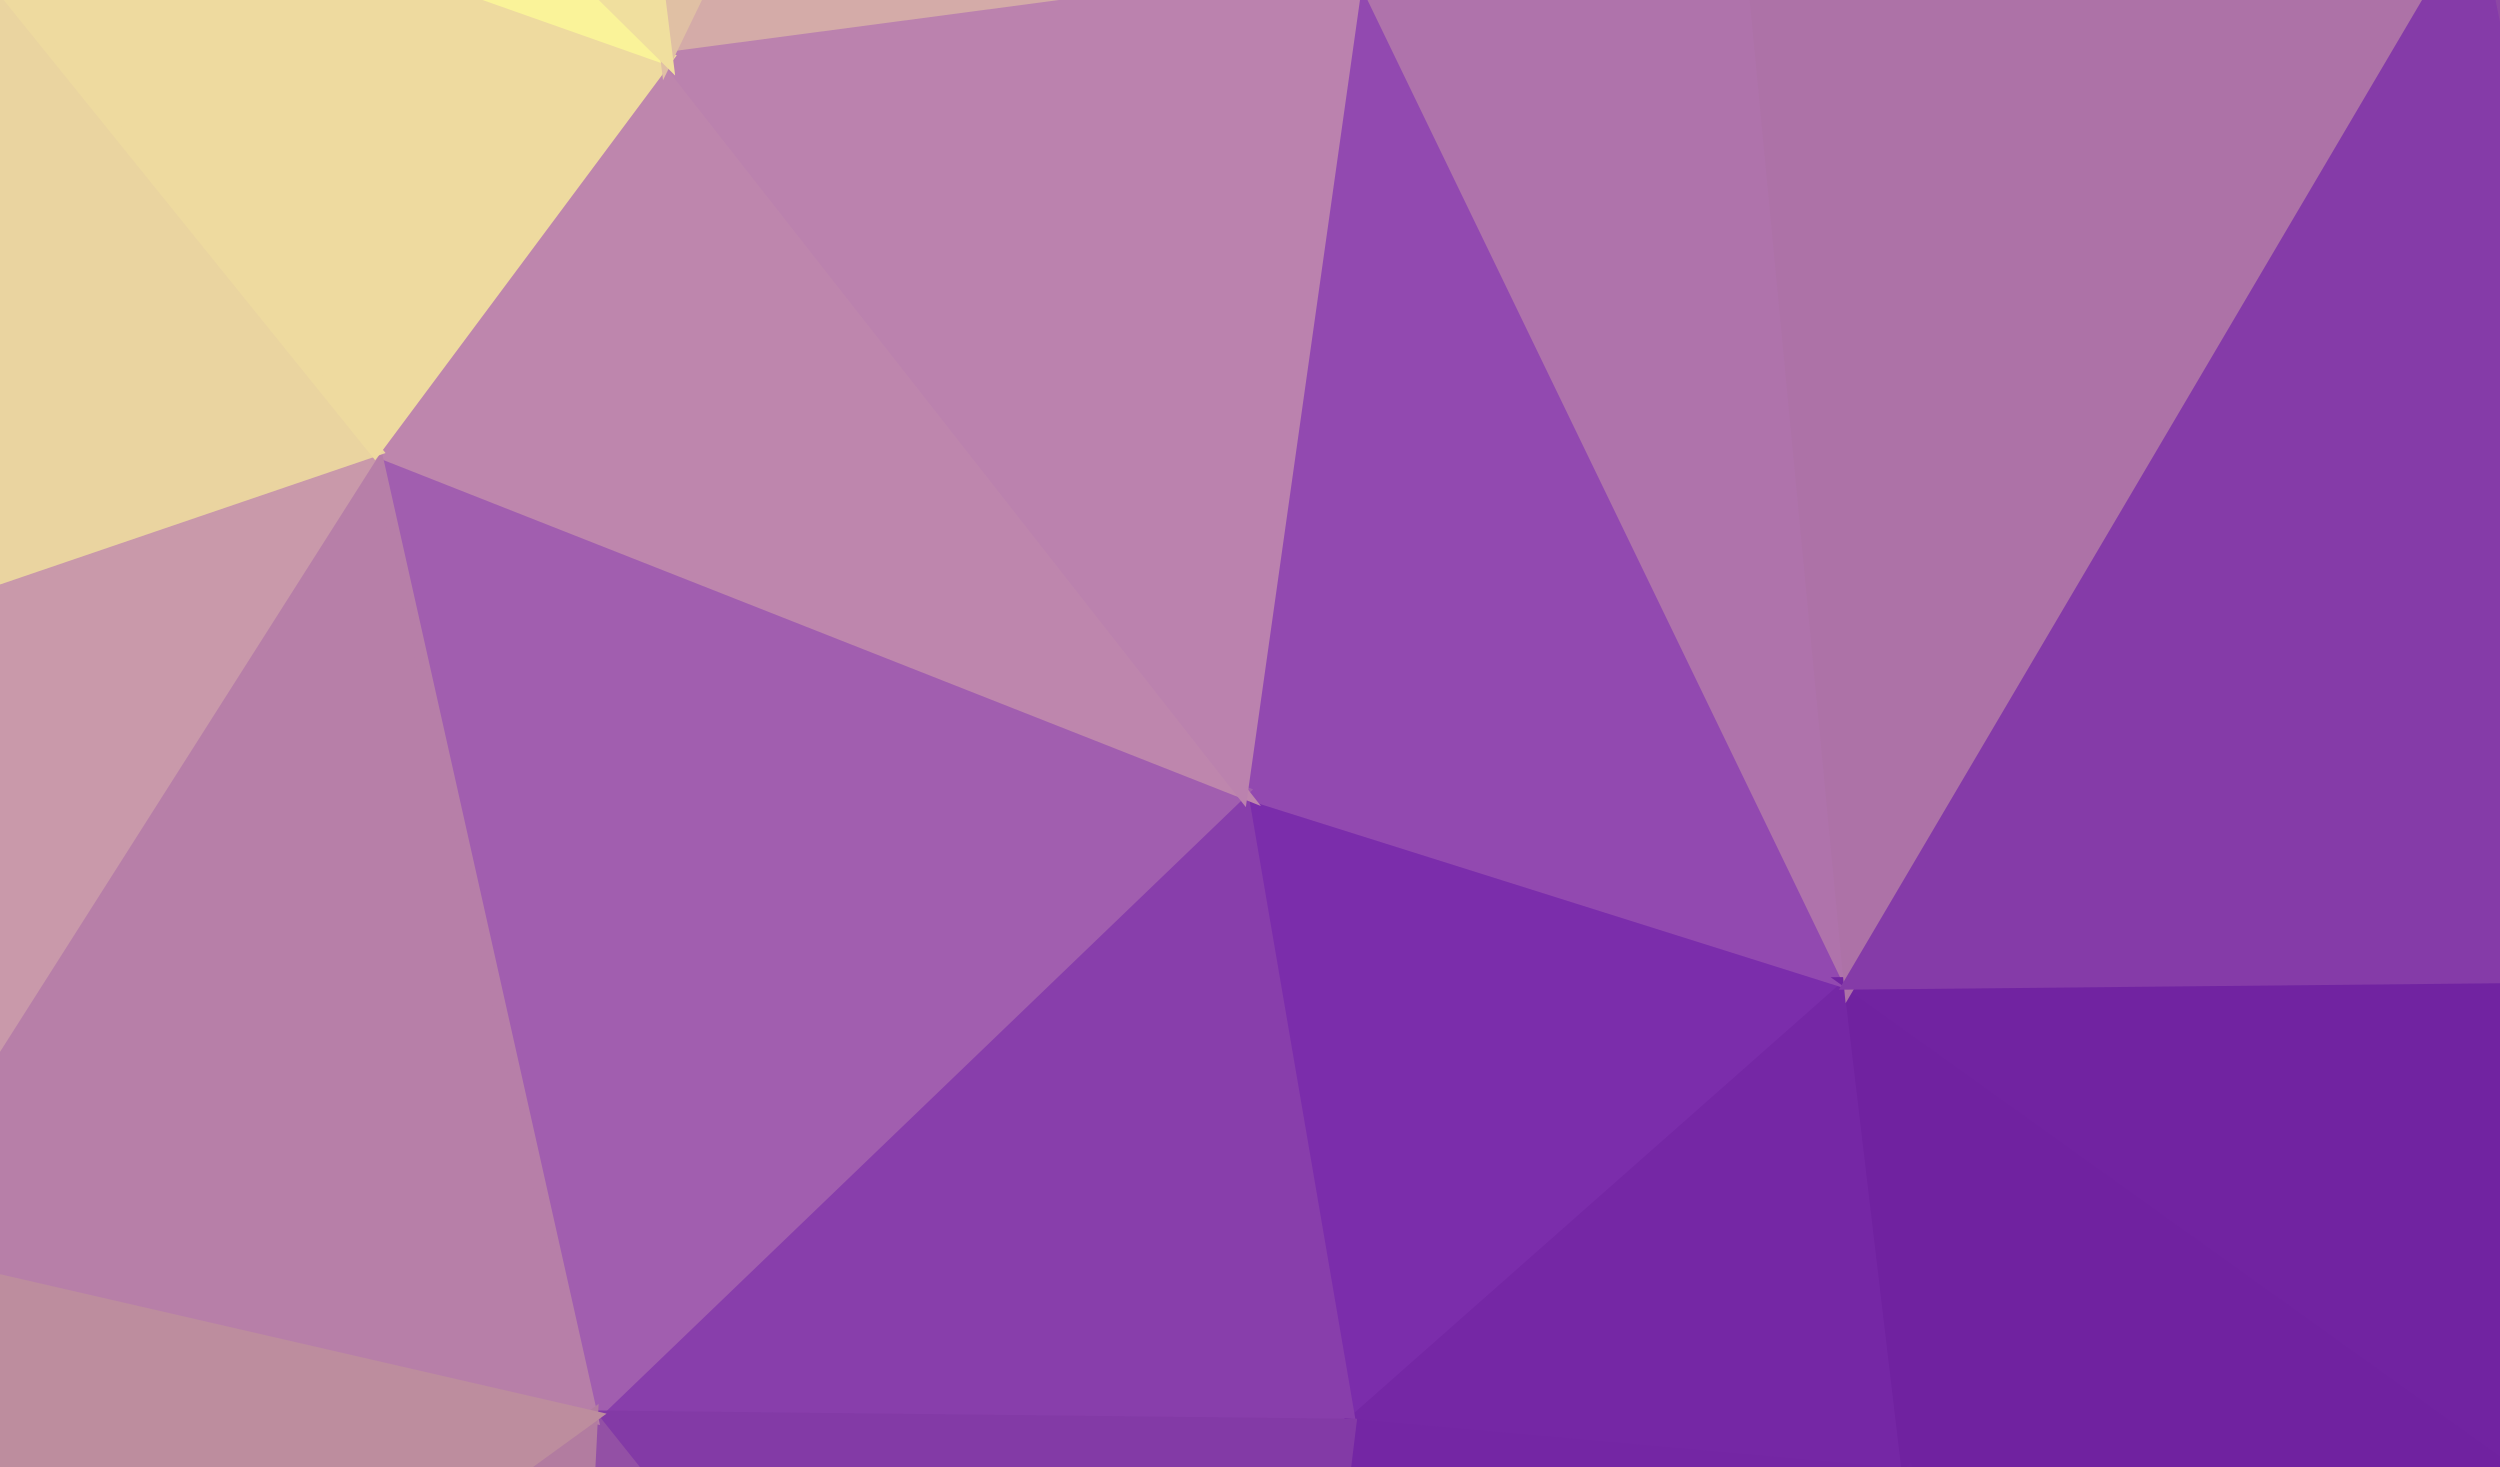
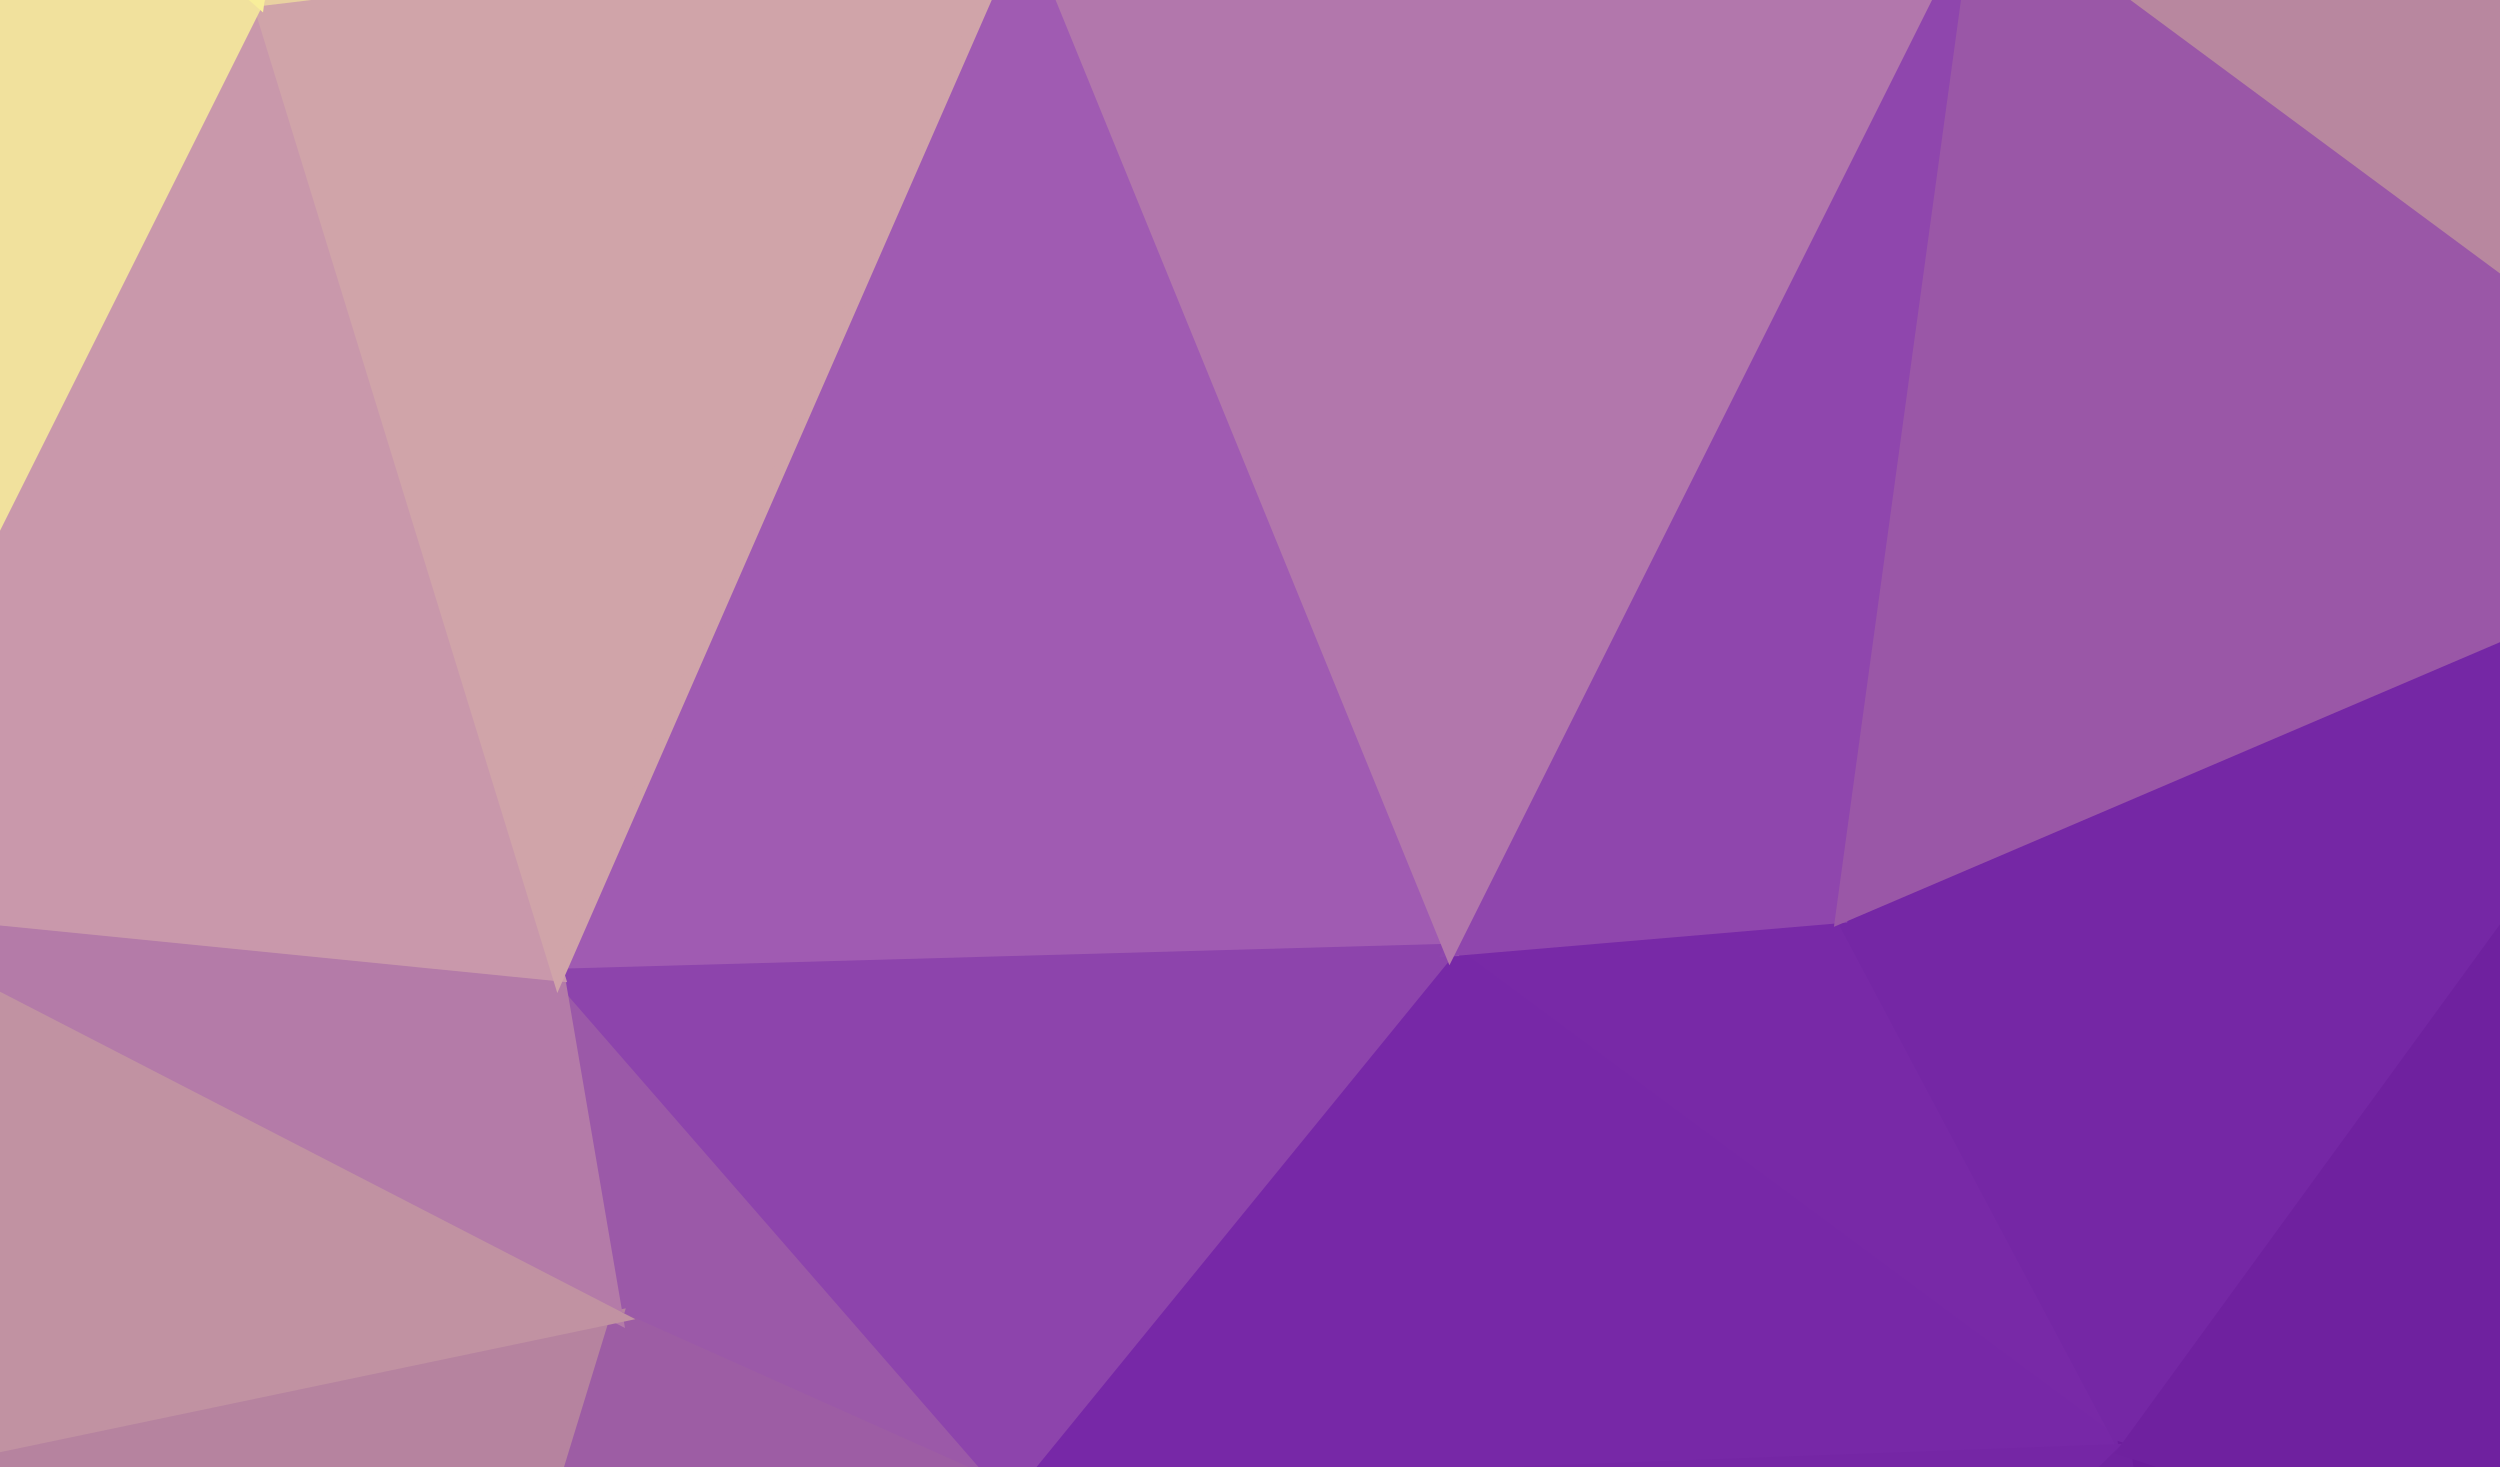
<svg xmlns="http://www.w3.org/2000/svg" width="300" height="176">
-   <path d="M149,95L162,171L222,118Z" fill="#7b2dab" stroke="#7b2dab" stroke-width="1.51" />
-   <path d="M162,171L229,177L222,118Z" fill="#7527a5" stroke="#7527a5" stroke-width="1.51" />
-   <path d="M149,95L71,170L162,171Z" fill="#883eab" stroke="#883eab" stroke-width="1.51" />
-   <path d="M162,171L150,269L229,177Z" fill="#7426a4" stroke="#7426a4" stroke-width="1.51" />
-   <path d="M222,118L163,-4L149,95Z" fill="#9249b0" stroke="#9249b0" stroke-width="1.51" />
-   <path d="M149,95L45,54L71,170Z" fill="#a15eaf" stroke="#a15eaf" stroke-width="1.51" />
-   <path d="M229,177L310,181L222,118Z" fill="#7022a0" stroke="#7022a0" stroke-width="1.51" />
-   <path d="M222,118L209,-18L163,-4Z" fill="#af73ab" stroke="#af73ab" stroke-width="1.51" />
-   <path d="M261,282L310,181L229,177Z" fill="#6d1e9d" stroke="#6d1e9d" stroke-width="1.51" />
-   <path d="M71,170L150,269L162,171Z" fill="#833aa6" stroke="#833aa6" stroke-width="1.51" />
-   <path d="M310,181L324,117L222,118Z" fill="#7123a1" stroke="#7123a1" stroke-width="1.51" />
-   <path d="M298,-11L209,-18L222,118Z" fill="#ad72a7" stroke="#ad72a7" stroke-width="1.51" />
-   <path d="M80,7L45,54L149,95Z" fill="#be86ad" stroke="#be86ad" stroke-width="1.51" />
-   <path d="M129,-94L80,7L163,-4Z" fill="#d4aba8" stroke="#d4aba8" stroke-width="1.51" />
-   <path d="M163,-4L80,7L149,95Z" fill="#bb82ae" stroke="#bb82ae" stroke-width="1.51" />
-   <path d="M150,269L261,282L229,177Z" fill="#7123a1" stroke="#7123a1" stroke-width="1.51" />
-   <path d="M324,117L298,-11L222,118Z" fill="#853ba8" stroke="#853ba8" stroke-width="1.51" />
-   <path d="M71,170L65,289L150,269Z" fill="#9350a5" stroke="#9350a5" stroke-width="1.51" />
-   <path d="M45,54L-16,150L71,170Z" fill="#b77fa8" stroke="#b77fa8" stroke-width="1.51" />
-   <path d="M-53,260L65,289L71,170Z" fill="#b27ca0" stroke="#b27ca0" stroke-width="1.51" />
-   <path d="M150,269L65,289L261,282Z" fill="#7628a6" stroke="#7628a6" stroke-width="1.51" />
-   <path d="M261,282L333,285L310,181Z" fill="#6a1b9a" stroke="#6a1b9a" stroke-width="1.51" />
-   <path d="M310,181L391,196L324,117Z" fill="#6b1d9b" stroke="#6b1d9b" stroke-width="1.51" />
-   <path d="M65,289L333,285L261,282Z" fill="#7122a1" stroke="#7122a1" stroke-width="1.51" />
-   <path d="M333,285L391,196L310,181Z" fill="#6a1b9a" stroke="#6a1b9a" stroke-width="1.51" />
-   <path d="M324,117L441,86L298,-11Z" fill="#8d47a5" stroke="#8d47a5" stroke-width="1.51" />
-   <path d="M45,54L-43,84L-16,150Z" fill="#c999aa" stroke="#c999aa" stroke-width="1.51" />
-   <path d="M-22,-29L-43,84L45,54Z" fill="#ead4a0" stroke="#ead4a0" stroke-width="1.51" />
-   <path d="M209,-18L129,-94L163,-4Z" fill="#c899a9" stroke="#c899a9" stroke-width="1.51" />
-   <path d="M80,7L-22,-29L45,54Z" fill="#eeda9f" stroke="#eeda9f" stroke-width="1.51" />
-   <path d="M219,-121L129,-94L209,-18Z" fill="#c797a8" stroke="#c797a8" stroke-width="1.51" />
-   <path d="M298,-11L219,-121L209,-18Z" fill="#c293a3" stroke="#c293a3" stroke-width="1.51" />
-   <path d="M-9,-81L-22,-29L80,7Z" fill="#faf399" stroke="#faf399" stroke-width="1.51" />
-   <path d="M129,-94L66,-106L80,7Z" fill="#e0c0a4" stroke="#e0c0a4" stroke-width="1.51" />
-   <path d="M219,-121L66,-106L129,-94Z" fill="#cfa2a9" stroke="#cfa2a9" stroke-width="1.51" />
-   <path d="M-127,152L-53,260L-16,150Z" fill="#bd8e9e" stroke="#bd8e9e" stroke-width="1.51" />
-   <path d="M-16,150L-53,260L71,170Z" fill="#bd8d9e" stroke="#bd8d9e" stroke-width="1.51" />
-   <path d="M298,-11L335,-112L219,-121Z" fill="#be8f9f" stroke="#be8f9f" stroke-width="1.51" />
-   <path d="M391,196L441,86L324,117Z" fill="#7022a0" stroke="#7022a0" stroke-width="1.51" />
-   <path d="M-43,84L-97,85L-16,150Z" fill="#c798a8" stroke="#c798a8" stroke-width="1.51" />
-   <path d="M-99,-11L-97,85L-43,84Z" fill="#e1c2a4" stroke="#e1c2a4" stroke-width="1.51" />
-   <path d="M-22,-29L-99,-11L-43,84Z" fill="#f7ed9b" stroke="#f7ed9b" stroke-width="1.51" />
-   <path d="M66,-106L-9,-81L80,7Z" fill="#f0df9e" stroke="#f0df9e" stroke-width="1.51" />
-   <path d="M424,-86L335,-112L298,-11Z" fill="#bd8e9e" stroke="#bd8e9e" stroke-width="1.51" />
-   <path d="M391,196L429,285L441,86Z" fill="#6a1b9a" stroke="#6a1b9a" stroke-width="1.51" />
-   <path d="M333,285L429,285L391,196Z" fill="#6a1b9a" stroke="#6a1b9a" stroke-width="1.51" />
-   <path d="M65,289L429,285L333,285Z" fill="#6c1e9c" stroke="#6c1e9c" stroke-width="1.51" />
-   <path d="M441,86L441,-14L298,-11Z" fill="#af77a1" stroke="#af77a1" stroke-width="1.51" />
-   <path d="M-97,85L-127,152L-16,150Z" fill="#c494a5" stroke="#c494a5" stroke-width="1.51" />
-   <path d="M-97,85L-99,-11L-127,152Z" fill="#d2a8a8" stroke="#d2a8a8" stroke-width="1.51" />
-   <path d="M-121,-90L-99,-11L-22,-29Z" fill="#fffe96" stroke="#fffe96" stroke-width="1.51" />
-   <path d="M441,-14L424,-86L298,-11Z" fill="#bd8e9e" stroke="#bd8e9e" stroke-width="1.51" />
-   <path d="M-127,152L-137,295L-53,260Z" fill="#bd8e9e" stroke="#bd8e9e" stroke-width="1.51" />
-   <path d="M-53,260L-137,295L65,289Z" fill="#bd8e9e" stroke="#bd8e9e" stroke-width="1.51" />
-   <path d="M65,289L-137,295L429,285Z" fill="#8840a6" stroke="#8840a6" stroke-width="1.51" />
-   <path d="M-9,-81L-121,-90L-22,-29Z" fill="#fffe96" stroke="#fffe96" stroke-width="1.51" />
-   <path d="M-99,-11L-121,-90L-127,152Z" fill="#f6ea9b" stroke="#f6ea9b" stroke-width="1.51" />
-   <path d="M-127,152L-121,-90L-137,295Z" fill="#c596a6" stroke="#c596a6" stroke-width="1.51" />
-   <path d="M66,-106L-121,-90L-9,-81Z" fill="#fffe96" stroke="#fffe96" stroke-width="1.51" />
-   <path d="M219,-121L-121,-90L66,-106Z" fill="#edd99f" stroke="#edd99f" stroke-width="1.51" />
+   <path d="M174,114L255,174L221,110Z" fill="#7829a7" stroke="#7829a7" stroke-width="1.51" />
+   <path d="M174,114L121,179L255,174Z" fill="#7728a7" stroke="#7728a7" stroke-width="1.51" />
+   <path d="M255,174L338,60L221,110Z" fill="#7527a5" stroke="#7527a5" stroke-width="1.51" />
+   <path d="M269,291L309,192L255,174Z" fill="#6c1d9c" stroke="#6c1d9c" stroke-width="1.51" />
+   <path d="M67,117L74,158L121,179Z" fill="#9b59a8" stroke="#9b59a8" stroke-width="1.51" />
+   <path d="M121,179L149,278L255,174Z" fill="#7526a5" stroke="#7526a5" stroke-width="1.51" />
+   <path d="M32,295L149,278L121,179Z" fill="#914da5" stroke="#914da5" stroke-width="1.51" />
+   <path d="M123,-11L67,117L174,114Z" fill="#a05bb2" stroke="#a05bb2" stroke-width="1.51" />
+   <path d="M174,114L67,117L121,179Z" fill="#8d44ac" stroke="#8d44ac" stroke-width="1.51" />
+   <path d="M149,278L269,291L255,174Z" fill="#7022a0" stroke="#7022a0" stroke-width="1.51" />
+   <path d="M269,291L327,265L309,192Z" fill="#6a1b9a" stroke="#6a1b9a" stroke-width="1.51" />
+   <path d="M396,73L338,60L309,192Z" fill="#7425a4" stroke="#7425a4" stroke-width="1.51" />
+   <path d="M309,192L338,60L255,174Z" fill="#6f219f" stroke="#6f219f" stroke-width="1.51" />
+   <path d="M221,110L238,-14L174,114Z" fill="#8f46ad" stroke="#8f46ad" stroke-width="1.51" />
+   <path d="M338,60L238,-14L221,110Z" fill="#9a57a7" stroke="#9a57a7" stroke-width="1.51" />
+   <path d="M238,-14L123,-11L174,114Z" fill="#b277ac" stroke="#b277ac" stroke-width="1.51" />
+   <path d="M338,60L332,-26L238,-14Z" fill="#b8879f" stroke="#b8879f" stroke-width="1.51" />
+   <path d="M438,186L396,73L309,192Z" fill="#6e1f9e" stroke="#6e1f9e" stroke-width="1.51" />
+   <path d="M-55,185L32,295L74,158Z" fill="#b6839f" stroke="#b6839f" stroke-width="1.51" />
+   <path d="M74,158L32,295L121,179Z" fill="#9d5da4" stroke="#9d5da4" stroke-width="1.51" />
+   <path d="M149,278L32,295L269,291Z" fill="#7728a7" stroke="#7728a7" stroke-width="1.51" />
+   <path d="M416,0L332,-26L338,60Z" fill="#b582a0" stroke="#b582a0" stroke-width="1.51" />
+   <path d="M238,-14L133,-86L123,-11Z" fill="#c899a9" stroke="#c899a9" stroke-width="1.51" />
+   <path d="M67,117L-23,108L74,158Z" fill="#b47ba8" stroke="#b47ba8" stroke-width="1.51" />
+   <path d="M31,0L-23,108L67,117Z" fill="#c998ab" stroke="#c998ab" stroke-width="1.51" />
+   <path d="M123,-11L31,0L67,117Z" fill="#d0a4a9" stroke="#d0a4a9" stroke-width="1.51" />
+   <path d="M327,265L438,186L309,192Z" fill="#6a1b9a" stroke="#6a1b9a" stroke-width="1.51" />
+   <path d="M327,265L415,295L438,186Z" fill="#6a1b9a" stroke="#6a1b9a" stroke-width="1.51" />
+   <path d="M269,291L415,295L327,265Z" fill="#6a1b9a" stroke="#6a1b9a" stroke-width="1.51" />
+   <path d="M-28,301L415,295L269,291Z" fill="#7123a1" stroke="#7123a1" stroke-width="1.51" />
+   <path d="M123,-11L47,-120L31,0Z" fill="#e9d1a1" stroke="#e9d1a1" stroke-width="1.51" />
+   <path d="M270,-111L133,-86L238,-14Z" fill="#c495a5" stroke="#c495a5" stroke-width="1.51" />
+   <path d="M-23,108L-55,185L74,158Z" fill="#c192a2" stroke="#c192a2" stroke-width="1.51" />
+   <path d="M438,186L416,0L396,73Z" fill="#782ba7" stroke="#782ba7" stroke-width="1.51" />
+   <path d="M396,73L416,0L338,60Z" fill="#9d5da4" stroke="#9d5da4" stroke-width="1.51" />
+   <path d="M-55,185L-28,301L32,295Z" fill="#bd8e9e" stroke="#bd8e9e" stroke-width="1.51" />
+   <path d="M32,295L-28,301L269,291Z" fill="#9653a4" stroke="#9653a4" stroke-width="1.51" />
+   <path d="M344,-82L270,-111L332,-26Z" fill="#bd8e9e" stroke="#bd8e9e" stroke-width="1.51" />
+   <path d="M332,-26L270,-111L238,-14Z" fill="#be909f" stroke="#be909f" stroke-width="1.51" />
+   <path d="M416,0L344,-82L332,-26Z" fill="#bd8e9e" stroke="#bd8e9e" stroke-width="1.51" />
+   <path d="M-23,108L-106,65L-55,185Z" fill="#c596a6" stroke="#c596a6" stroke-width="1.51" />
+   <path d="M31,0L-8,-34L-23,108Z" fill="#f1e19d" stroke="#f1e19d" stroke-width="1.51" />
+   <path d="M47,-120L-8,-34L31,0Z" fill="#f8ee9a" stroke="#f8ee9a" stroke-width="1.51" />
+   <path d="M270,-111L47,-120L133,-86Z" fill="#ca9aab" stroke="#ca9aab" stroke-width="1.51" />
+   <path d="M133,-86L47,-120L123,-11Z" fill="#dcbaa6" stroke="#dcbaa6" stroke-width="1.51" />
+   <path d="M-141,22L-106,65L-8,-34Z" fill="#f5e99b" stroke="#f5e99b" stroke-width="1.51" />
+   <path d="M-8,-34L-106,65L-23,108Z" fill="#e5c9a3" stroke="#e5c9a3" stroke-width="1.51" />
+   <path d="M-55,185L-151,300L-28,301Z" fill="#bd8e9e" stroke="#bd8e9e" stroke-width="1.51" />
+   <path d="M47,-120L-18,-80L-8,-34Z" fill="#fdf998" stroke="#fdf998" stroke-width="1.51" />
+   <path d="M-106,65L-130,182L-55,185Z" fill="#c192a2" stroke="#c192a2" stroke-width="1.51" />
+   <path d="M416,0L414,-103L344,-82Z" fill="#bd8e9e" stroke="#bd8e9e" stroke-width="1.51" />
+   <path d="M344,-82L414,-103L270,-111Z" fill="#bd8e9e" stroke="#bd8e9e" stroke-width="1.51" />
+   <path d="M438,186L414,-103L416,0Z" fill="#a970a2" stroke="#a970a2" stroke-width="1.51" />
+   <path d="M-106,65L-141,22L-130,182Z" fill="#ca9aab" stroke="#ca9aab" stroke-width="1.51" />
+   <path d="M-153,-85L-141,22L-8,-34Z" fill="#fffe96" stroke="#fffe96" stroke-width="1.51" />
+   <path d="M-130,182L-151,300L-55,185Z" fill="#bd8e9e" stroke="#bd8e9e" stroke-width="1.51" />
+   <path d="M-141,22L-151,300L-130,182Z" fill="#be8f9f" stroke="#be8f9f" stroke-width="1.51" />
+   <path d="M-141,22L-153,-85L-151,300Z" fill="#d0a4a9" stroke="#d0a4a9" stroke-width="1.51" />
+   <path d="M-18,-80L-153,-85L-8,-34Z" fill="#fffe96" stroke="#fffe96" stroke-width="1.51" />
+   <path d="M47,-120L-153,-85L-18,-80Z" fill="#fffe96" stroke="#fffe96" stroke-width="1.51" />
</svg>
